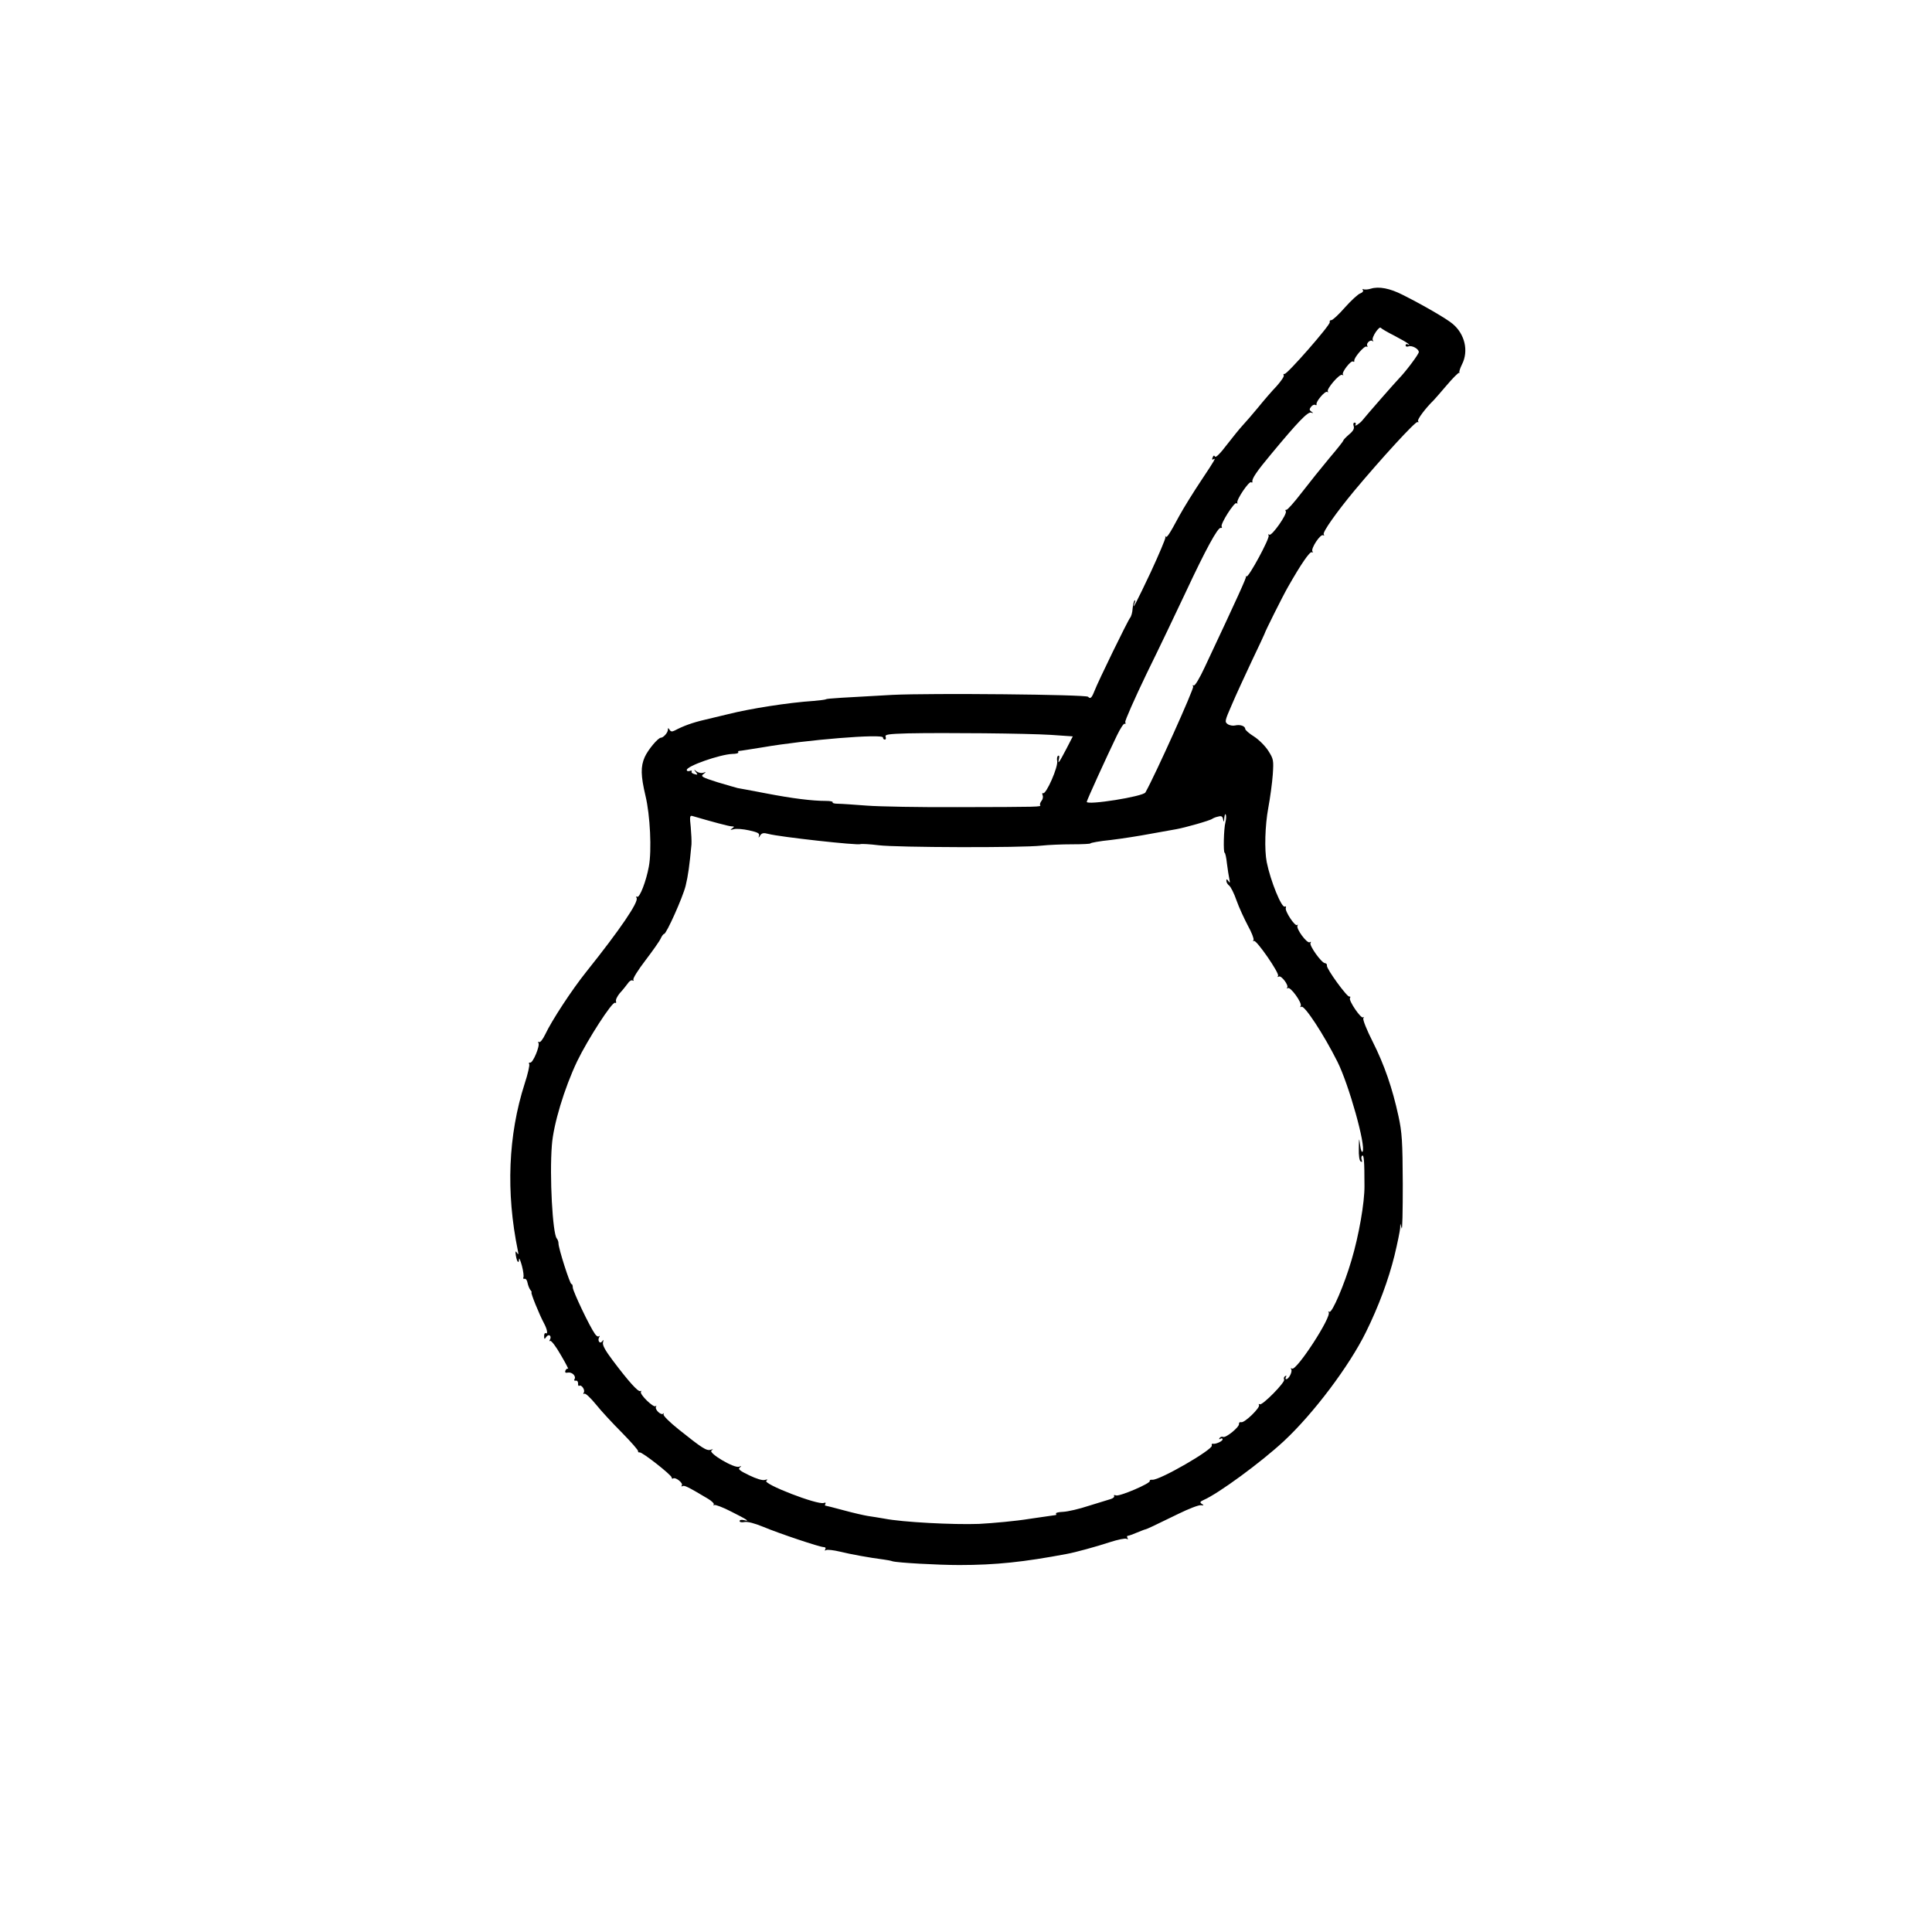
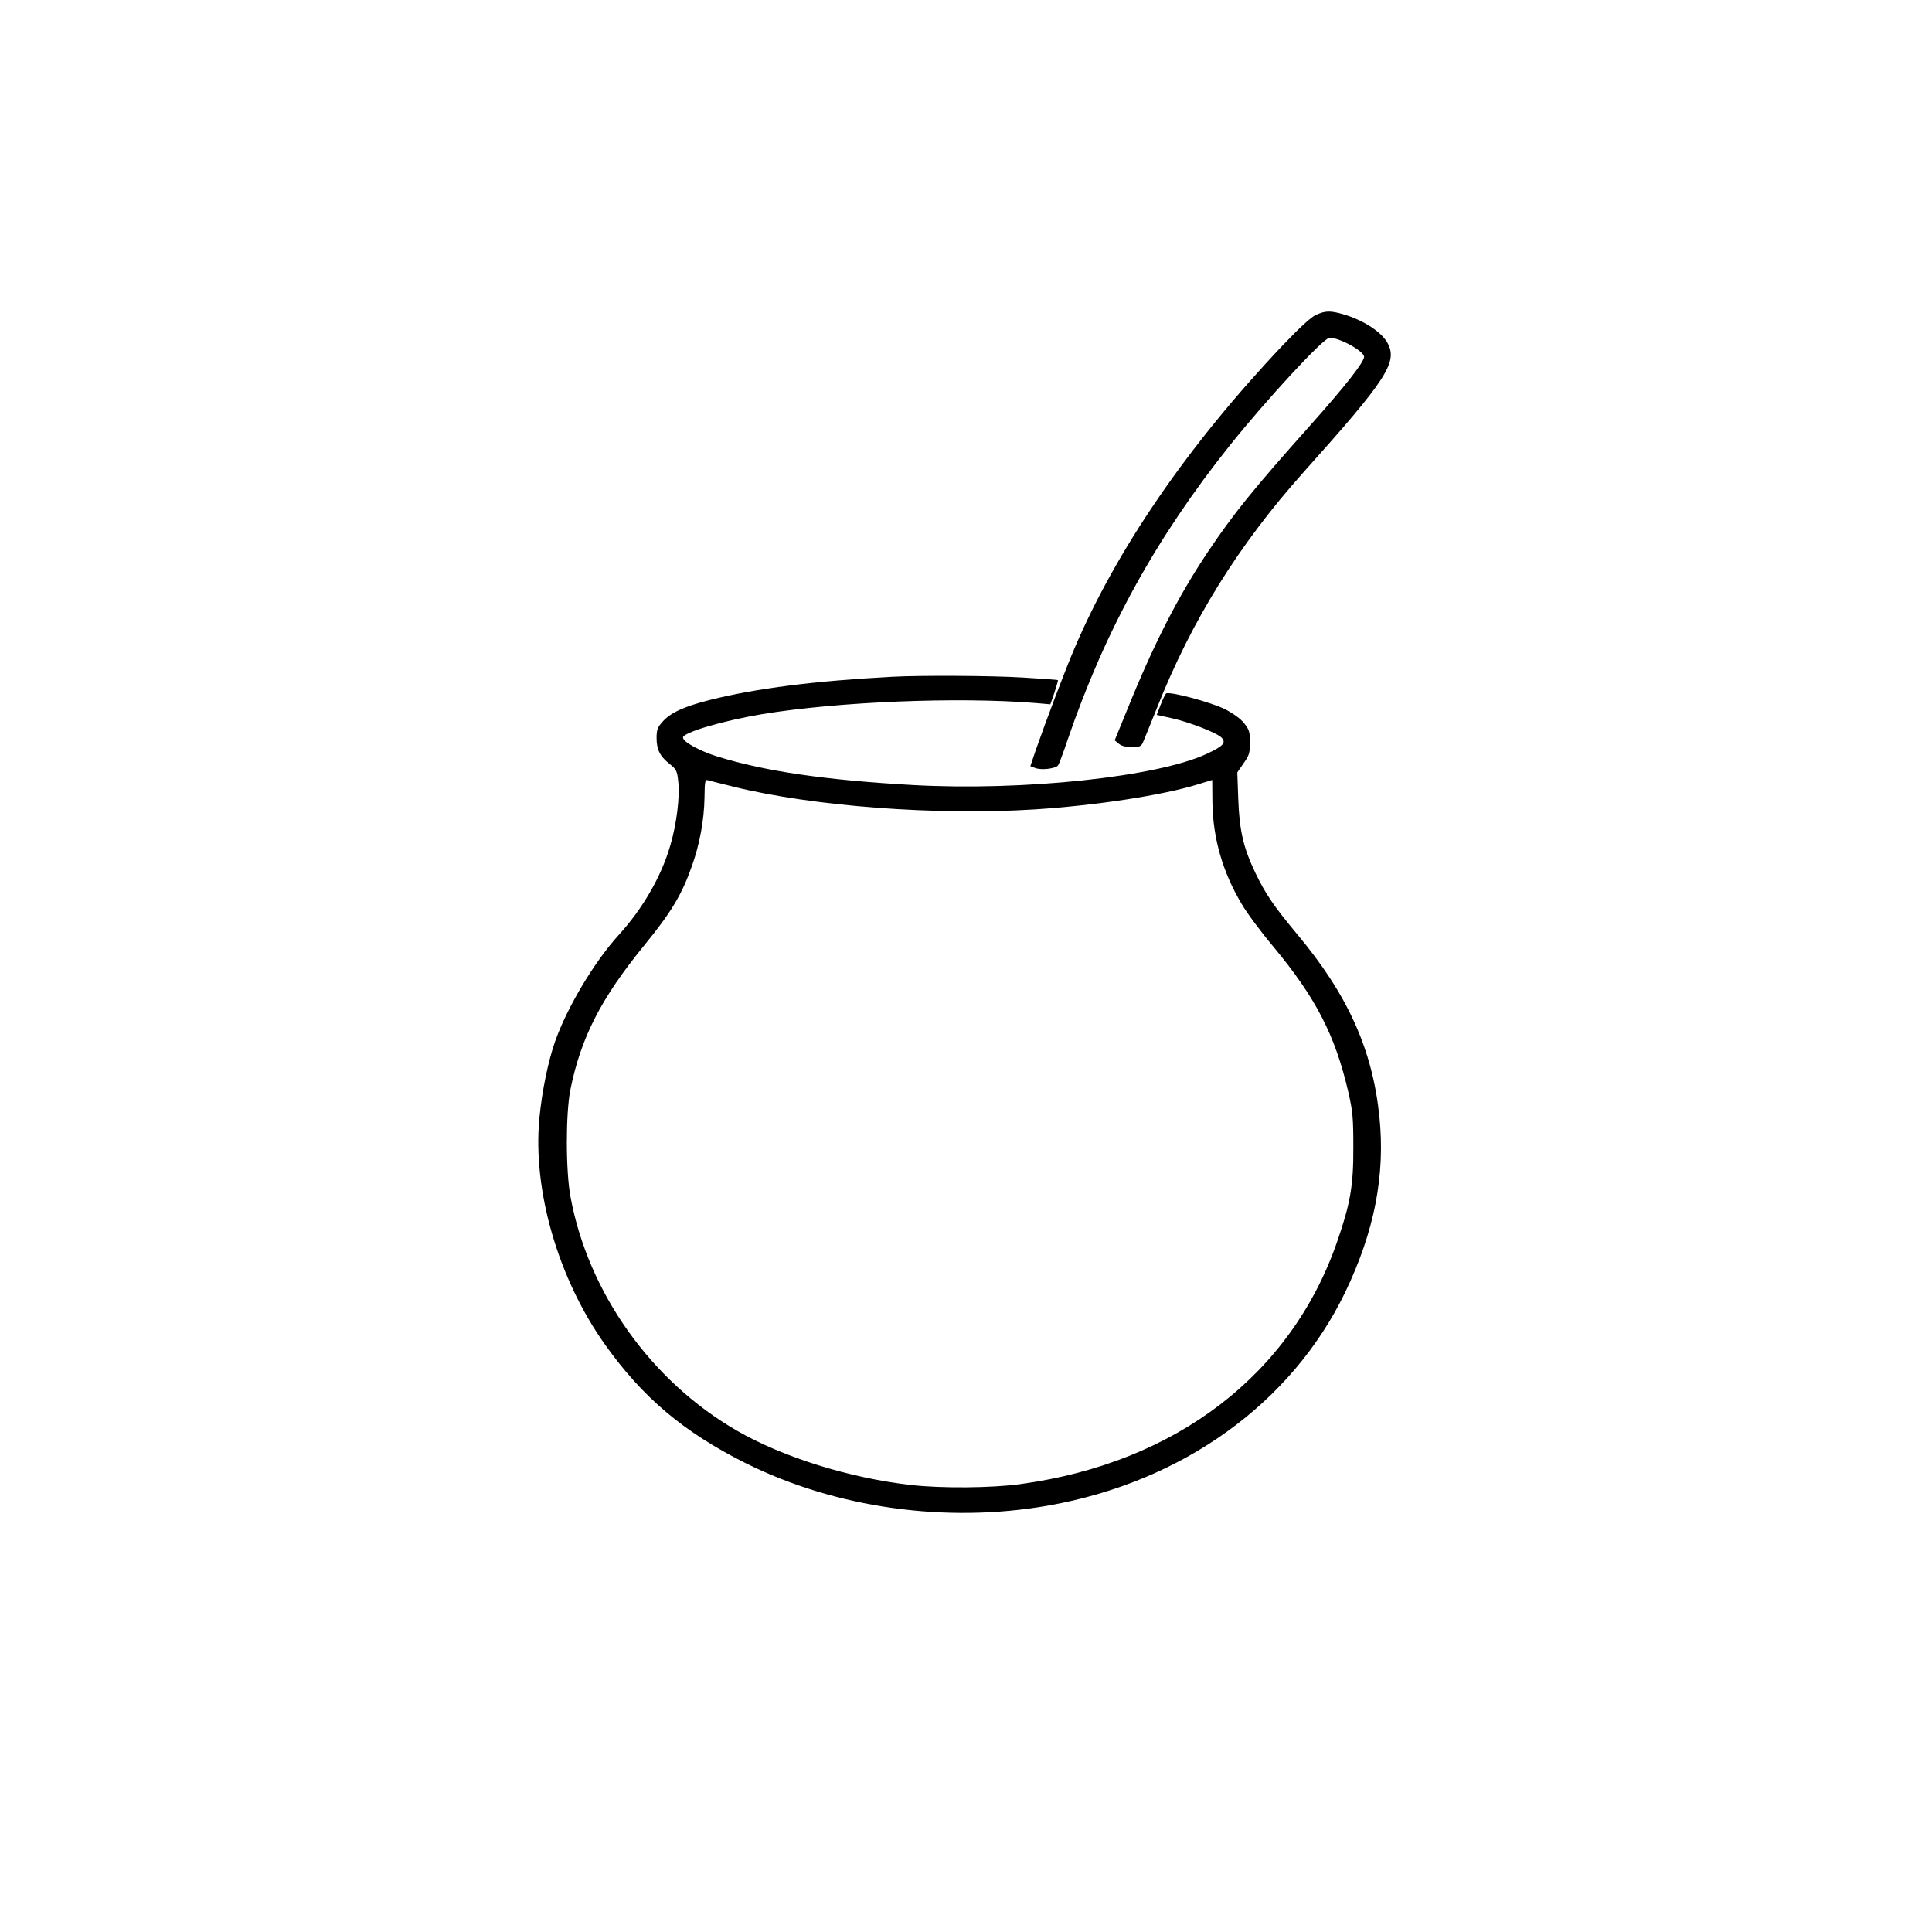
<svg xmlns="http://www.w3.org/2000/svg" version="1.0" width="1024pt" height="1024pt" viewBox="0 0 1024 1024" preserveAspectRatio="xMidYMid meet">
  <g transform="translate(0,1024) scale(0.1,-0.1)" fill="#000000" stroke="none">
-     <path d="M7266 8710 c-16 -5 -34 -6 -39 -3 -6 3 -7 1 -3 -5 3 -6 -3 -13 -14 -17 -11 -3 -48 -37 -82 -75 -33 -38 -66 -68 -72 -67 -6 1 -10 -4 -8 -11 3 -15 -227 -278 -240 -274 -5 1 -7 -2 -4 -7 4 -5 -14 -31 -38 -58 -25 -26 -69 -77 -98 -113 -29 -35 -66 -78 -82 -95 -15 -16 -53 -63 -84 -103 -33 -44 -58 -69 -62 -62 -5 8 -9 6 -13 -5 -4 -9 -3 -13 3 -10 17 11 11 0 -63 -111 -40 -60 -93 -145 -117 -189 -53 -99 -67 -119 -72 -108 -3 4 -3 2 -1 -5 1 -7 -34 -90 -78 -185 -74 -157 -104 -214 -85 -162 4 11 4 16 -1 12 -4 -5 -8 -24 -10 -43 -1 -20 -7 -41 -13 -48 -13 -16 -170 -338 -189 -388 -15 -38 -22 -44 -34 -31 -13 12 -831 20 -1037 10 -257 -14 -345 -19 -352 -23 -4 -3 -33 -6 -65 -9 -136 -9 -338 -41 -453 -70 -30 -7 -86 -21 -125 -30 -65 -15 -114 -33 -159 -57 -14 -7 -21 -6 -27 4 -7 11 -9 11 -9 0 0 -15 -24 -42 -37 -42 -15 0 -68 -63 -86 -103 -22 -50 -21 -98 4 -204 25 -103 34 -291 18 -376 -14 -77 -49 -168 -62 -160 -6 3 -7 1 -3 -6 13 -20 -87 -167 -266 -391 -77 -96 -183 -258 -218 -332 -13 -27 -27 -45 -33 -41 -5 3 -7 1 -3 -5 9 -15 -30 -108 -44 -104 -6 1 -9 -2 -5 -8 3 -5 -7 -52 -24 -103 -88 -274 -100 -577 -36 -887 4 -20 3 -22 -5 -10 -8 12 -9 8 -6 -14 6 -35 16 -47 17 -20 0 10 7 -5 15 -34 8 -30 11 -58 8 -63 -3 -5 0 -8 6 -7 7 2 14 -8 16 -21 3 -14 9 -30 15 -38 6 -7 9 -13 6 -13 -6 0 41 -117 67 -165 17 -32 21 -59 8 -51 -4 2 -8 -4 -8 -15 0 -18 2 -19 12 -4 14 18 30 3 18 -17 -4 -6 -3 -8 2 -5 6 3 31 -30 56 -74 26 -44 43 -77 39 -74 -5 3 -11 -2 -14 -9 -4 -10 0 -14 13 -11 22 4 45 -19 35 -35 -4 -6 -1 -9 7 -8 7 2 12 -5 12 -14 -1 -10 2 -16 6 -13 12 8 33 -23 24 -36 -4 -7 -3 -9 3 -6 6 4 33 -22 61 -56 27 -34 90 -102 139 -151 48 -49 87 -93 85 -98 -1 -4 2 -7 8 -6 12 4 170 -120 170 -133 0 -6 4 -8 8 -5 13 8 53 -24 46 -36 -4 -6 -2 -8 3 -5 10 6 27 -2 136 -67 20 -12 34 -26 30 -31 -5 -4 -3 -5 3 -2 5 3 46 -12 90 -35 86 -43 101 -54 67 -45 -13 3 -23 1 -23 -5 0 -6 12 -8 26 -5 17 3 54 -7 98 -25 86 -36 301 -108 322 -108 9 0 12 -5 8 -12 -4 -7 -3 -8 4 -4 7 4 40 0 74 -8 57 -14 155 -32 233 -42 16 -2 37 -6 45 -9 26 -8 241 -20 355 -20 192 0 343 16 570 59 44 8 154 38 227 62 43 14 83 22 89 18 8 -4 9 -3 5 4 -4 7 -3 12 2 12 5 0 27 8 48 17 22 9 42 17 45 17 7 1 47 20 174 82 55 27 109 48 120 46 16 -2 17 0 5 7 -12 8 -10 12 10 21 78 34 302 198 424 311 157 146 347 398 436 579 67 136 119 276 151 405 16 66 29 131 30 145 l1 25 7 -25 c4 -14 6 92 6 235 -1 226 -4 273 -23 360 -32 147 -74 270 -137 395 -31 61 -53 116 -49 123 4 7 4 9 -1 5 -11 -10 -78 89 -70 102 4 6 2 9 -3 8 -12 -4 -123 149 -119 164 1 7 -3 12 -10 13 -18 0 -85 94 -77 107 4 7 3 8 -4 4 -14 -9 -74 72 -65 88 3 6 2 8 -2 3 -11 -9 -66 74 -60 91 3 7 0 10 -5 7 -17 -10 -76 136 -96 235 -13 65 -9 196 8 287 10 54 21 134 24 178 5 76 4 82 -24 126 -16 25 -50 59 -75 75 -26 16 -46 34 -47 40 0 16 -27 25 -53 19 -12 -3 -30 0 -40 7 -17 12 -15 18 22 103 21 50 69 153 105 230 37 77 67 142 68 145 1 9 96 199 124 248 71 125 117 191 127 185 6 -3 7 -1 3 5 -9 15 43 94 57 85 6 -3 7 -1 3 5 -7 11 66 115 163 232 137 164 324 369 334 363 6 -3 7 -1 3 5 -5 9 39 68 84 112 3 3 33 37 67 77 33 39 64 70 67 67 3 -2 4 -1 1 2 -2 4 4 23 14 43 36 71 15 160 -49 214 -31 27 -161 102 -265 154 -68 35 -127 46 -169 33z m124 -249 c36 -19 70 -38 75 -44 7 -7 6 -8 -2 -3 -7 4 -13 2 -13 -4 0 -7 7 -9 15 -6 18 7 55 -13 55 -30 0 -11 -68 -102 -105 -140 -25 -26 -172 -194 -195 -223 -12 -15 -43 -35 -36 -23 4 7 2 12 -4 12 -7 0 -9 -8 -5 -19 4 -13 -3 -26 -25 -44 -16 -14 -30 -28 -30 -32 0 -3 -33 -45 -74 -93 -40 -48 -106 -130 -146 -182 -40 -52 -77 -94 -82 -92 -5 1 -7 -2 -3 -8 9 -14 -74 -132 -87 -124 -7 4 -8 2 -4 -4 8 -13 -107 -225 -117 -217 -4 3 -5 2 -3 -1 3 -5 -43 -107 -219 -481 -27 -58 -52 -100 -58 -96 -6 3 -7 1 -3 -6 6 -9 -201 -469 -253 -561 -12 -22 -311 -69 -311 -50 0 8 104 236 160 352 18 37 36 65 41 62 5 -3 6 1 3 9 -2 7 49 123 114 258 66 134 158 327 206 429 106 227 171 346 186 342 6 -1 9 2 5 7 -8 14 69 134 79 124 4 -5 6 -3 4 3 -5 16 62 115 73 108 5 -3 8 -2 7 3 -4 15 23 55 100 147 141 170 194 225 211 219 13 -4 14 -3 2 5 -12 9 -12 13 -2 26 7 9 17 13 22 10 5 -3 8 -2 7 3 -5 14 45 72 56 66 6 -3 8 -3 4 2 -10 11 62 96 76 88 6 -3 8 -3 4 2 -9 10 42 76 53 69 5 -3 8 -2 7 3 -5 14 54 83 65 76 5 -3 7 -1 4 4 -8 13 17 36 28 25 5 -4 5 -1 1 5 -8 14 35 78 43 65 3 -4 35 -23 71 -41z m-1820 -2116 l116 -8 -34 -66 c-38 -73 -48 -87 -39 -53 3 13 1 20 -5 16 -5 -3 -7 -15 -5 -26 8 -29 -59 -182 -75 -172 -4 3 -5 -2 -2 -11 4 -8 1 -22 -6 -30 -6 -8 -10 -18 -7 -22 6 -10 4 -10 -438 -11 -198 -1 -414 3 -480 8 -66 5 -135 10 -153 10 -18 0 -31 3 -29 8 3 4 -14 7 -36 7 -72 0 -177 13 -317 40 -74 14 -142 27 -150 28 -8 2 -57 16 -107 31 -82 26 -91 31 -75 43 16 12 16 13 -1 7 -9 -3 -25 0 -35 7 -15 13 -16 12 -4 -3 11 -14 11 -16 -7 -11 -12 3 -18 9 -15 14 3 5 -2 6 -10 3 -9 -3 -16 -1 -16 5 0 21 175 82 241 85 20 0 35 4 32 9 -2 4 0 7 5 7 6 0 61 9 124 19 231 40 638 73 638 52 0 -6 4 -11 10 -11 5 0 7 7 4 15 -5 12 14 15 118 18 192 4 631 0 758 -8z m925 -463 c-9 -35 -12 -162 -4 -162 3 0 9 -26 12 -57 4 -32 10 -69 13 -83 4 -20 3 -22 -5 -10 -9 12 -11 12 -11 1 0 -8 7 -19 15 -25 8 -6 26 -41 39 -79 13 -37 41 -97 60 -133 20 -36 33 -70 30 -76 -4 -6 -3 -9 2 -5 13 7 136 -171 128 -185 -4 -6 -3 -8 4 -4 13 8 55 -48 44 -59 -4 -5 -2 -5 4 -2 14 8 77 -79 68 -95 -4 -6 -3 -8 4 -4 16 9 119 -148 191 -292 60 -120 152 -447 133 -476 -4 -6 -10 9 -13 34 -6 43 -6 43 -7 -17 -1 -38 3 -65 10 -69 8 -5 9 -2 5 9 -3 9 -2 19 3 22 9 6 12 -28 12 -160 1 -88 -30 -265 -69 -395 -37 -127 -103 -281 -117 -273 -6 3 -8 2 -4 -2 19 -21 -171 -313 -194 -299 -7 4 -8 3 -4 -4 7 -12 -13 -52 -27 -52 -4 0 -5 5 -1 12 4 7 3 8 -5 4 -6 -4 -8 -12 -5 -18 8 -13 -116 -139 -129 -131 -6 3 -7 2 -4 -4 8 -13 -76 -95 -94 -91 -8 2 -13 -2 -12 -9 3 -16 -69 -75 -84 -69 -7 3 -15 0 -19 -6 -4 -7 -3 -8 4 -4 7 4 12 3 12 -3 0 -10 -38 -27 -52 -23 -5 1 -7 -3 -5 -10 4 -22 -276 -184 -315 -181 -10 1 -16 -2 -14 -6 8 -12 -161 -84 -179 -77 -9 3 -13 2 -10 -3 3 -5 -5 -12 -17 -16 -13 -4 -65 -20 -117 -36 -51 -17 -112 -31 -136 -32 -24 -1 -41 -5 -38 -9 2 -5 2 -8 -1 -8 -2 0 -64 -9 -138 -20 -73 -12 -194 -23 -269 -27 -136 -5 -406 9 -502 28 -28 5 -67 11 -87 14 -19 3 -77 16 -128 30 -51 14 -96 25 -98 25 -3 0 -2 4 1 10 3 6 -1 7 -9 4 -32 -12 -327 102 -304 118 9 7 7 8 -8 4 -12 -4 -45 6 -84 25 -50 24 -60 33 -49 41 11 8 10 9 -4 4 -27 -9 -164 73 -146 86 11 8 10 8 -4 4 -22 -7 -45 8 -169 107 -50 40 -85 75 -81 81 3 6 2 8 -2 3 -12 -10 -46 23 -38 37 3 6 2 8 -2 3 -11 -10 -86 63 -78 76 3 6 2 7 -3 4 -11 -6 -61 49 -146 162 -40 53 -56 82 -52 96 4 15 3 16 -4 6 -12 -17 -27 3 -16 22 4 6 4 9 -1 5 -5 -5 -14 1 -21 11 -29 40 -116 224 -118 246 0 13 -4 21 -7 19 -7 -4 -70 192 -69 217 0 8 -4 19 -9 25 -22 25 -39 330 -26 494 8 110 66 302 134 445 56 116 187 319 201 310 5 -3 7 0 5 8 -3 7 6 26 20 43 15 16 33 39 42 51 8 13 20 20 26 16 5 -3 7 -1 4 4 -4 6 25 52 64 103 38 50 75 102 81 116 6 13 14 24 18 24 12 0 99 194 114 255 13 53 21 111 31 220 1 17 -1 58 -4 92 -6 54 -5 62 9 58 102 -30 195 -55 209 -55 14 0 14 -2 1 -11 -12 -8 -10 -9 9 -4 13 4 49 1 81 -6 45 -10 57 -16 53 -28 -4 -13 -2 -13 6 1 9 13 18 15 44 8 60 -16 476 -62 488 -54 5 2 48 0 96 -6 97 -12 758 -14 863 -2 36 4 109 7 162 7 54 0 98 2 98 5 0 3 48 12 108 18 59 7 154 22 212 33 58 10 118 21 134 24 46 8 180 46 191 55 6 4 20 10 32 12 17 5 23 1 26 -16 3 -16 5 -14 6 9 2 17 5 24 8 17 3 -7 2 -25 -2 -40z" />
+     <path d="M6975 8571 c-26 -11 -88 -69 -177 -162 -500 -528 -878 -1078 -1102 -1603 -48 -111 -156 -397 -207 -544 l-28 -83 27 -10 c32 -12 106 -3 120 14 5 7 28 68 51 137 199 581 470 1072 860 1560 196 245 497 570 528 570 54 0 182 -71 183 -101 0 -28 -97 -152 -285 -363 -307 -344 -405 -466 -543 -671 -159 -238 -287 -488 -429 -840 l-65 -159 22 -18 c14 -12 39 -18 70 -18 39 0 48 4 57 23 5 12 39 94 74 182 185 468 436 870 778 1252 438 489 499 581 447 682 -31 60 -127 123 -235 155 -69 20 -96 20 -146 -3z" />
+     <path d="M4730 6653 c-413 -22 -721 -61 -968 -123 -138 -35 -209 -68 -251 -116 -26 -29 -31 -43 -31 -85 0 -62 18 -98 69 -138 36 -29 40 -36 46 -95 9 -79 -9 -224 -42 -336 -47 -164 -146 -336 -275 -477 -130 -144 -272 -382 -336 -563 -37 -106 -69 -261 -83 -405 -37 -383 99 -852 348 -1202 200 -281 416 -463 743 -627 479 -239 1063 -321 1605 -226 711 125 1290 541 1575 1131 155 323 213 620 181 932 -37 356 -168 646 -437 967 -122 147 -165 209 -220 323 -64 134 -85 225 -91 393 l-5 140 33 48 c30 42 34 55 34 111 0 56 -4 68 -31 102 -18 23 -58 52 -101 74 -76 38 -299 97 -313 83 -5 -5 -18 -32 -29 -61 l-20 -52 77 -17 c96 -21 244 -79 267 -104 25 -27 8 -45 -80 -86 -263 -122 -970 -197 -1555 -165 -463 26 -781 72 -1037 151 -96 30 -183 78 -183 101 0 27 212 89 420 124 402 66 1035 92 1446 59 l81 -7 22 63 c11 35 20 64 18 65 -1 2 -85 8 -187 14 -165 10 -541 12 -690 4z m-845 -582 c423 -105 1078 -154 1600 -121 325 21 678 75 865 133 l75 23 1 -115 c2 -192 54 -373 155 -542 27 -47 102 -148 166 -224 228 -274 329 -471 399 -771 24 -105 27 -139 27 -294 1 -202 -16 -299 -84 -496 -243 -708 -856 -1178 -1681 -1290 -150 -21 -418 -23 -578 -5 -327 37 -680 147 -924 288 -453 261 -788 730 -882 1238 -26 138 -26 442 -1 569 56 277 162 484 392 766 143 175 199 268 253 422 41 116 64 242 66 360 1 82 3 97 16 93 8 -2 69 -18 135 -34z" />
  </g>
</svg>
